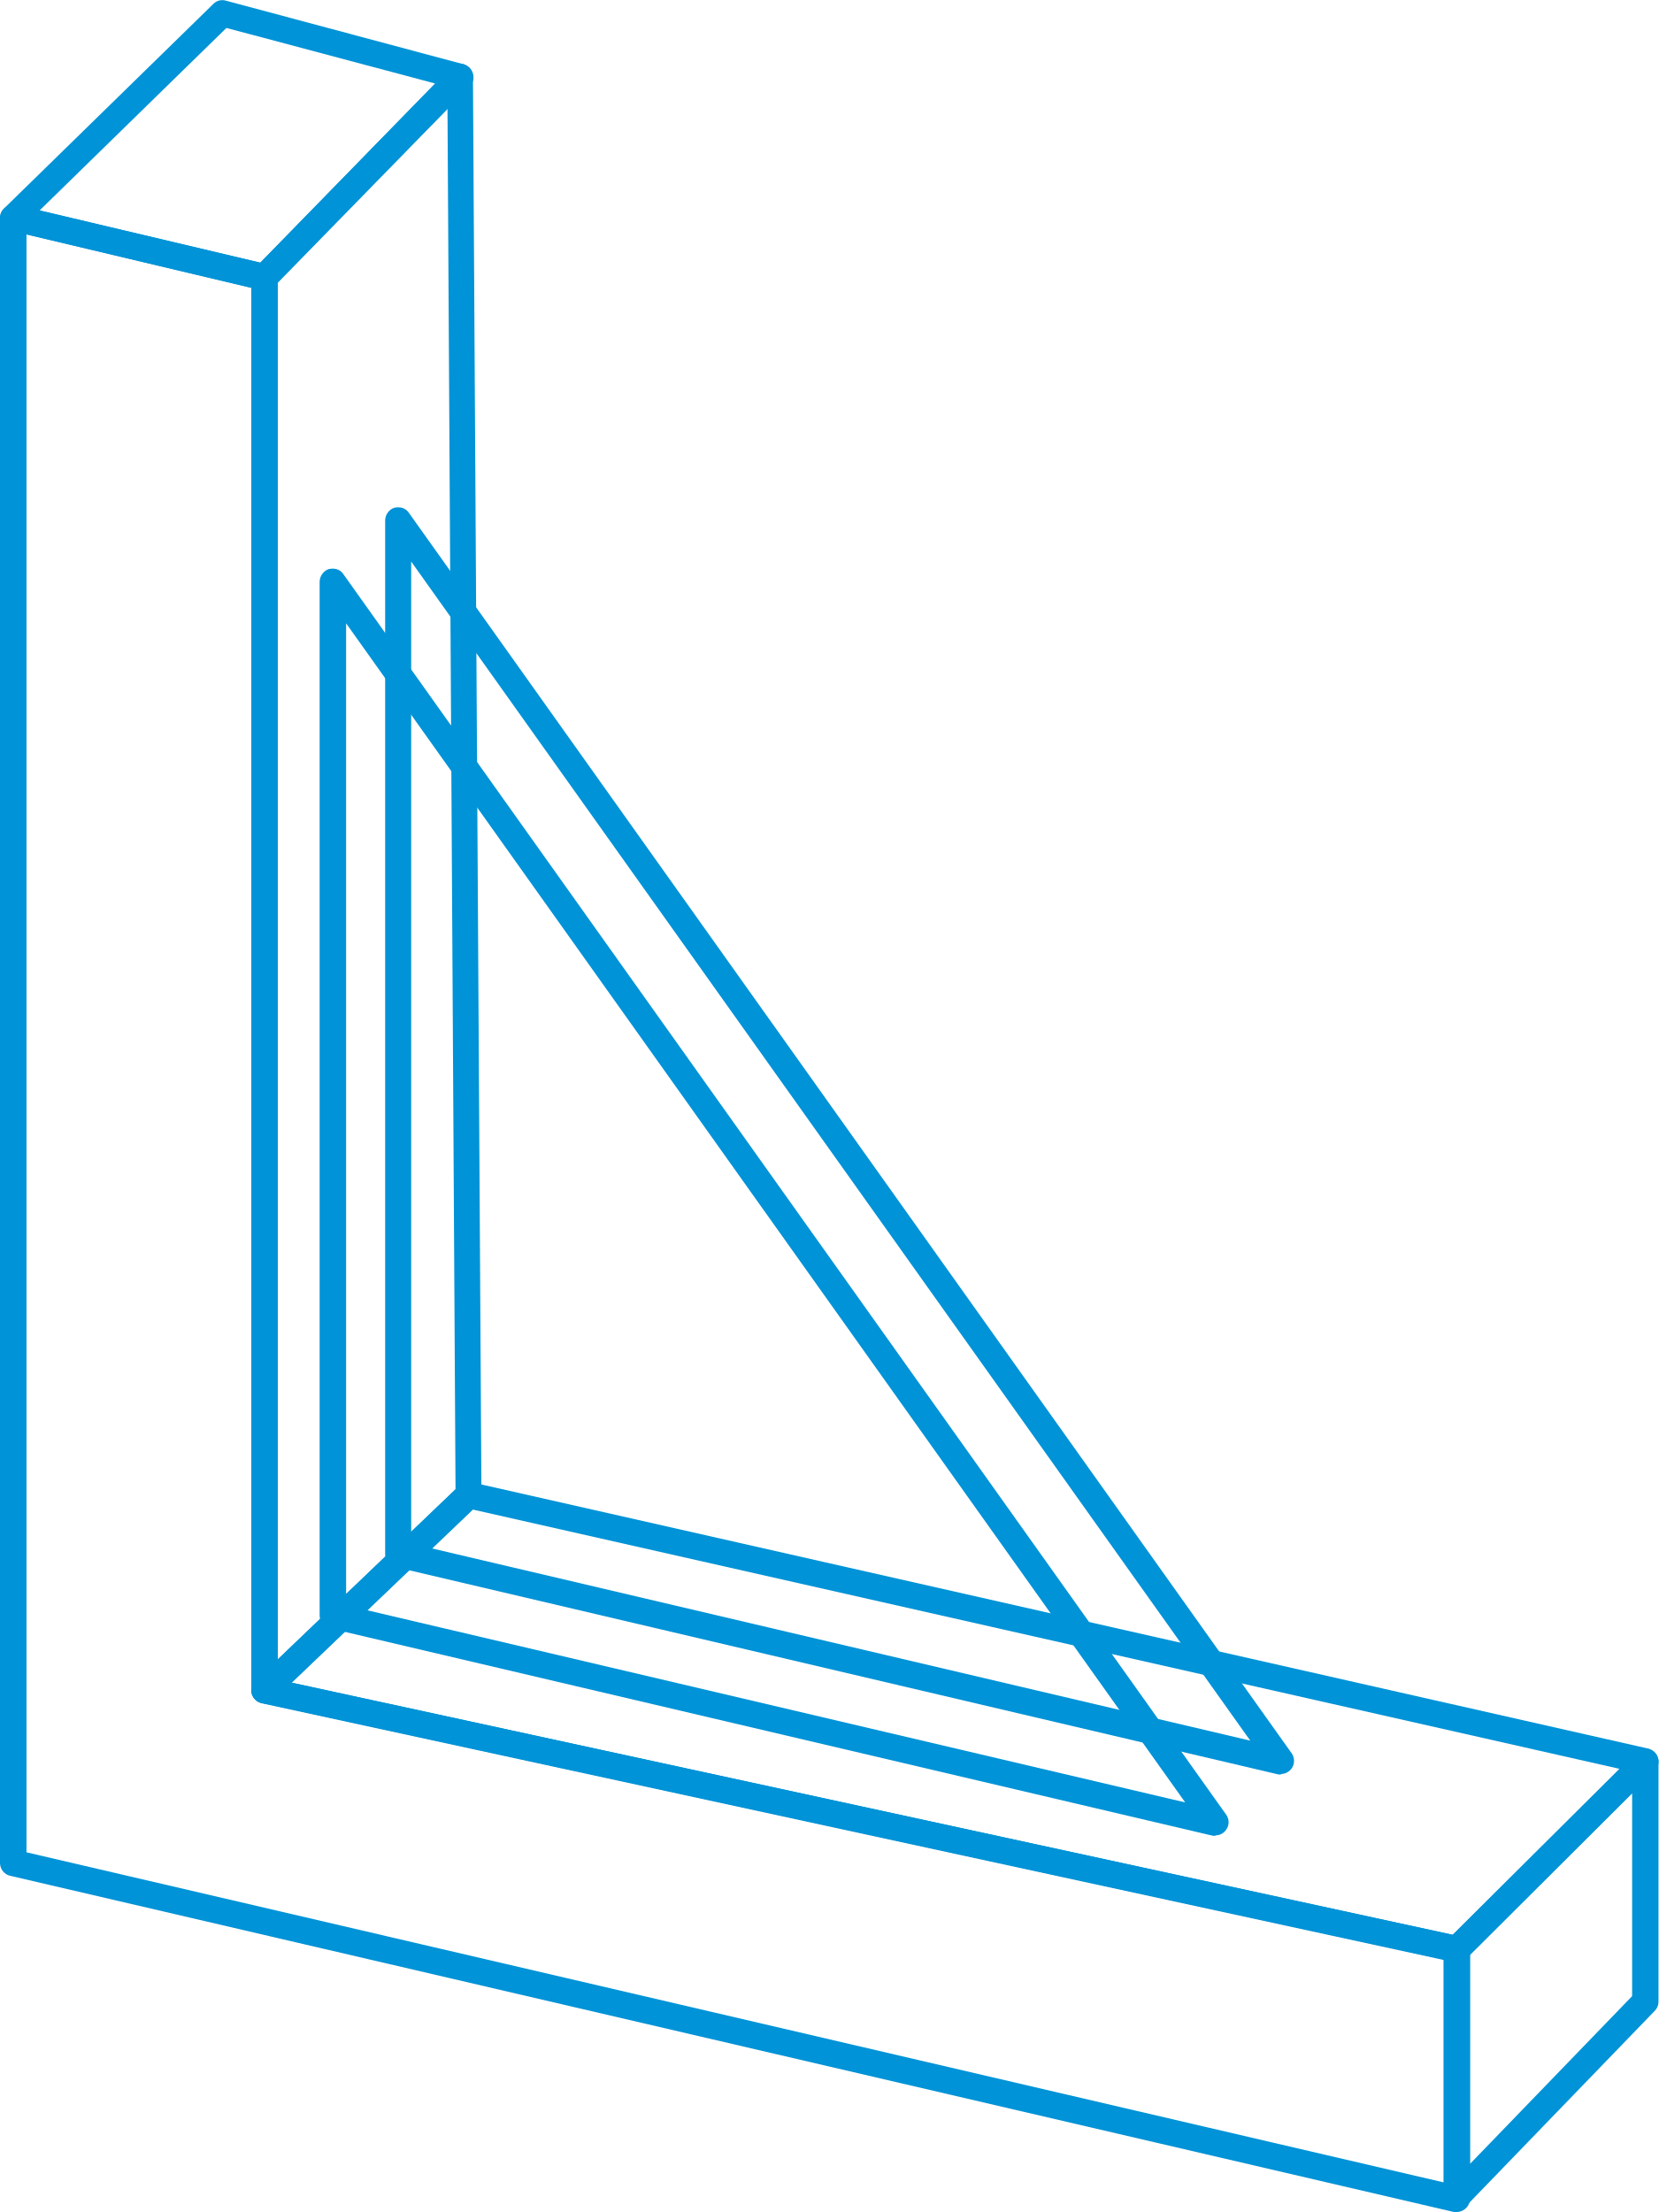
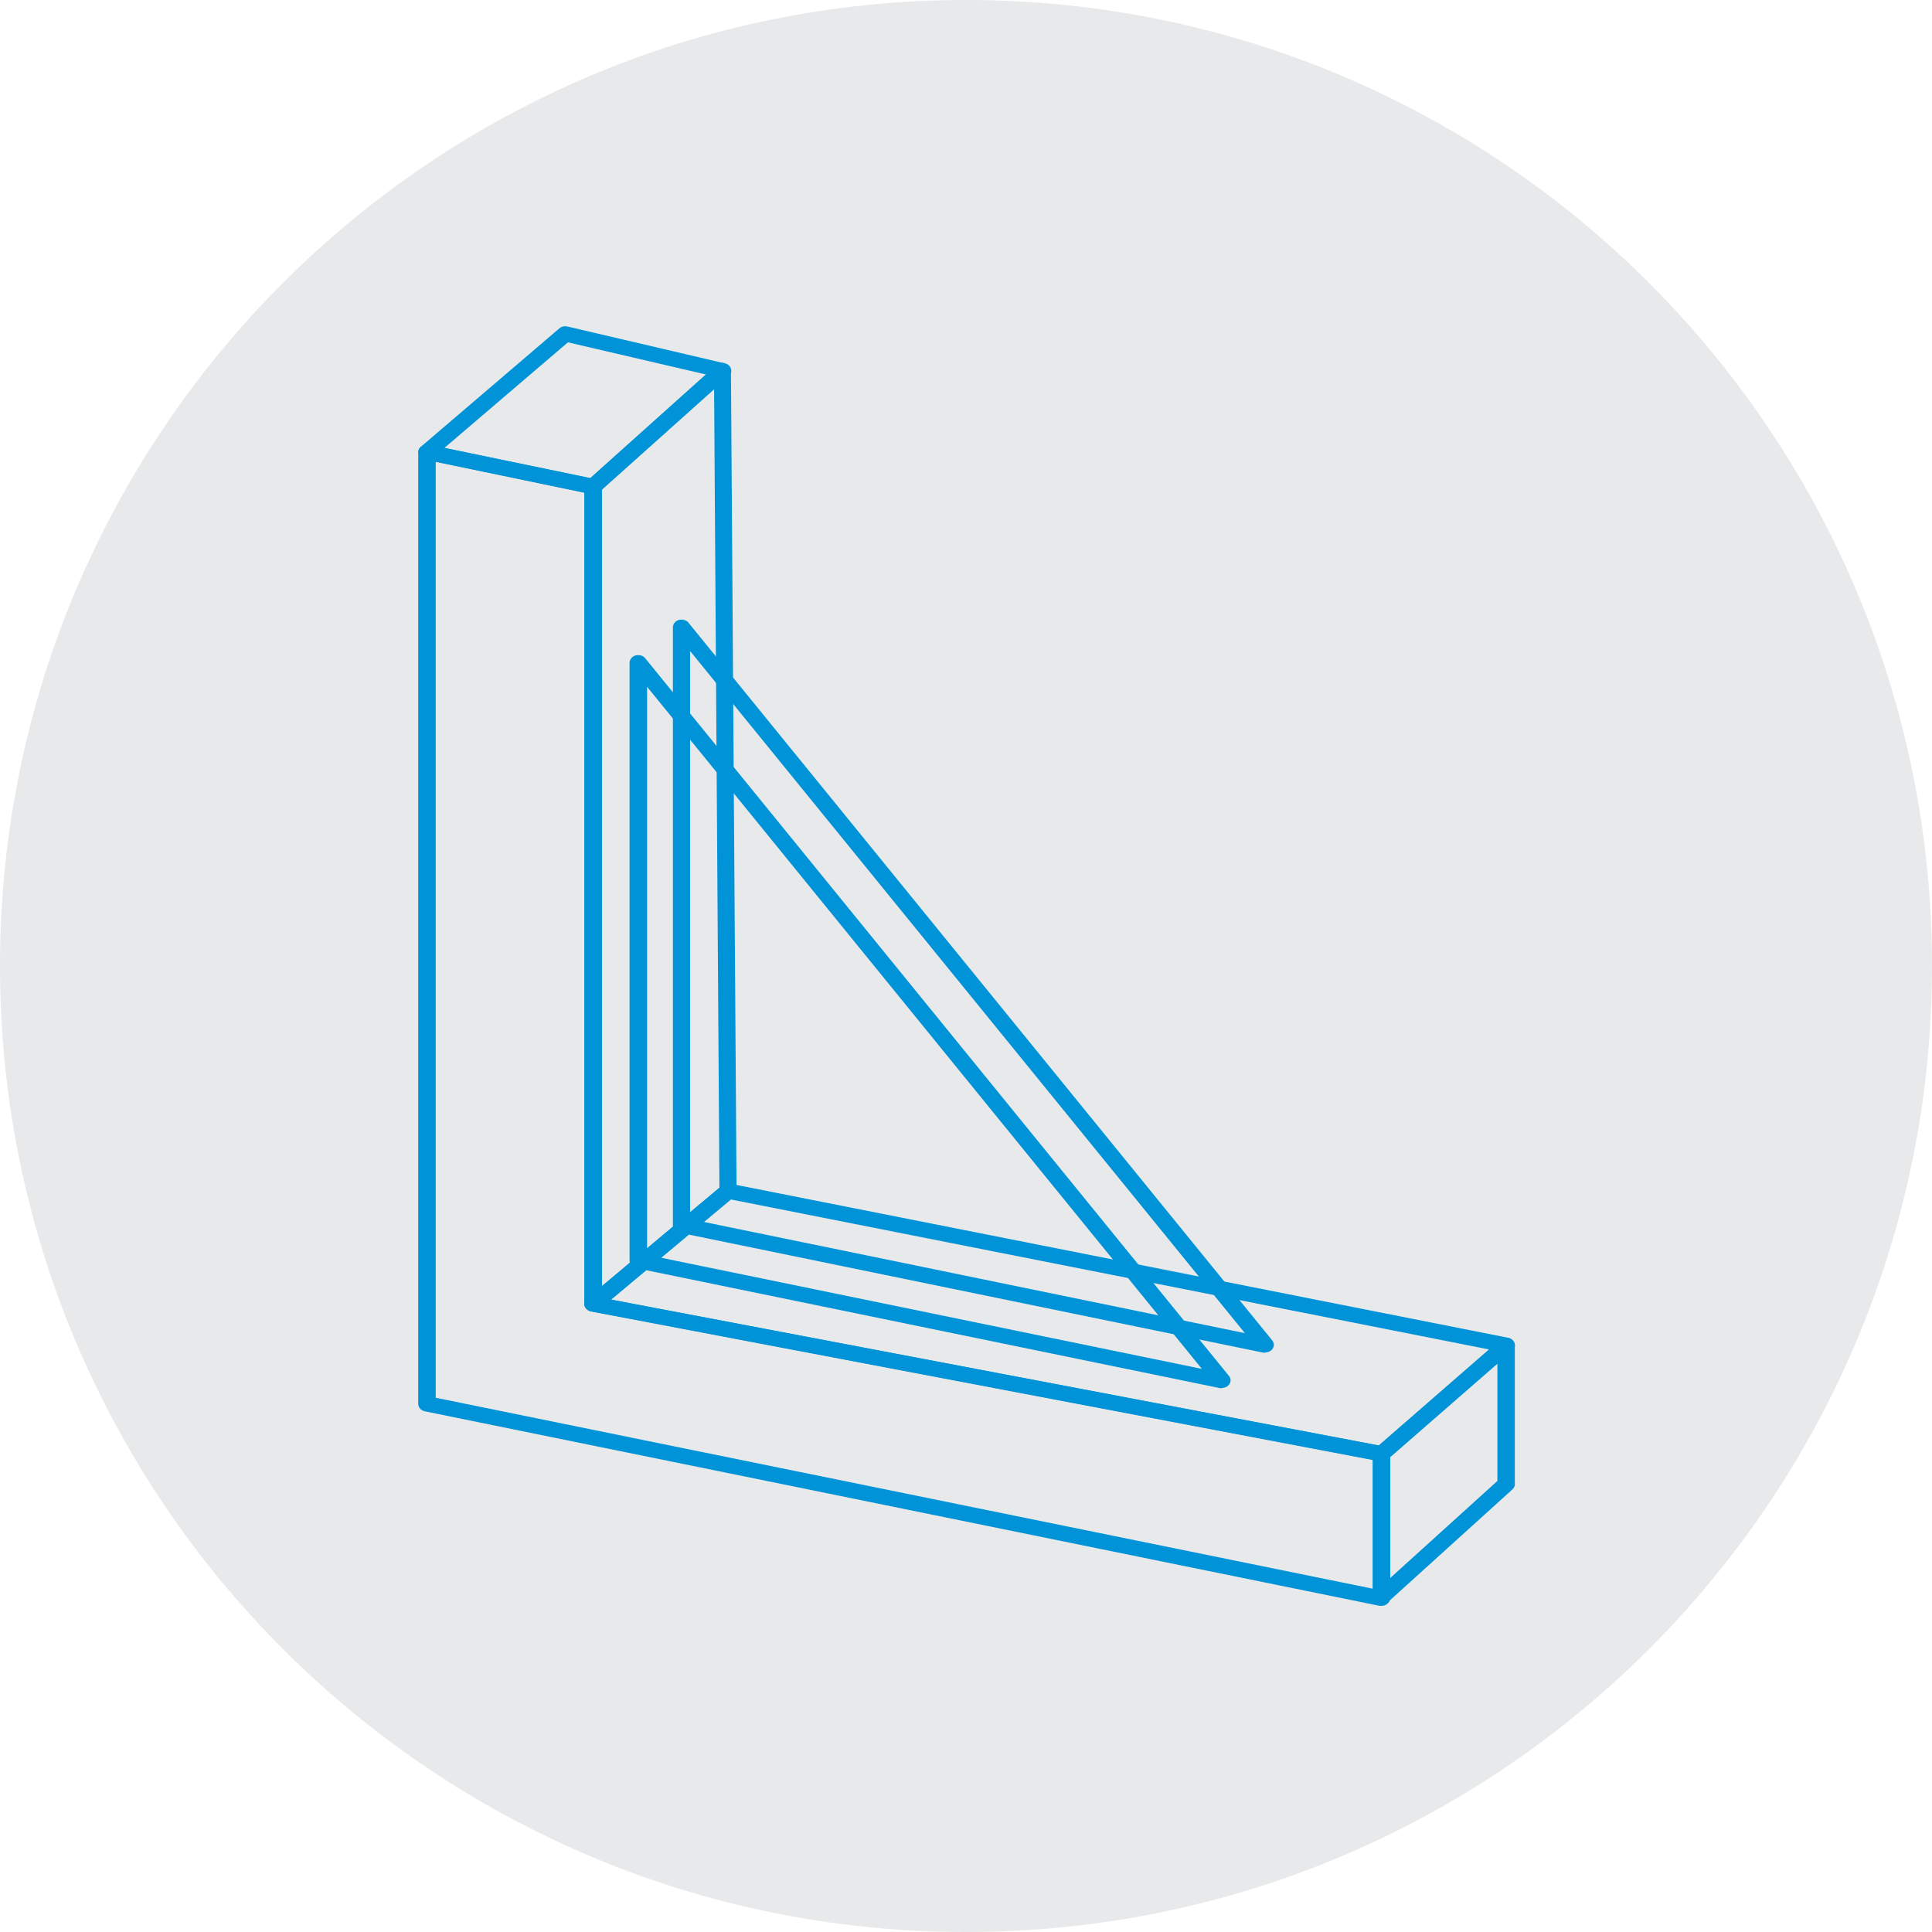
- <svg xmlns="http://www.w3.org/2000/svg" version="1.1" id="Layer_1" x="0px" y="0px" viewBox="0 0 1465.9 1955" style="enable-background:new 0 0 1465.9 1955;" xml:space="preserve">
-   <style type="text/css">
- 	.st0{fill:#0093D7;}
- </style>
-   <g id="Layer_1-2">
-     <path class="st0" d="M1287.5,1955h-2.5L9.2,1657.9c-5.3-1.1-9.1-5.8-9.2-11.2V192.6c0-3.6,1.7-7,4.6-9.2c2.9-2.1,6.5-2.9,10-2.1   l222.1,52.5c5.2,1.2,8.9,5.9,8.8,11.2v1239.5L1290,1711.3c5.3,1.1,9.1,5.8,9.2,11.2v220.8c0,3.6-1.7,7-4.6,9.2   C1292.6,1954.1,1290.1,1955,1287.5,1955z M23.4,1637.1l1252.4,291.7v-197.1L231.3,1505c-5.3-1.1-9.1-5.8-9.2-11.2V254.2L23.4,207.1   V1637.1z" />
-     <path class="st0" d="M233.9,256.7h-2.5L8.9,203.8c-4.2-0.9-7.5-4.1-8.3-8.3c-1.2-4-0.1-8.3,2.9-11.2l185-180.8   c2.9-3,7.2-4.1,11.2-2.9l210,56.2c4,1.1,7.2,4.3,8.3,8.3c1.2,4,0.1,8.3-2.9,11.2l-173,177.1C239.9,255.5,236.9,256.7,233.9,256.7z    M35.1,185.9l195,46.2L384.6,73.8L200.1,24.7L35.1,185.9z" />
-     <path class="st0" d="M233.9,1505.4c-1.6,0-3.1-0.3-4.6-0.8c-4.4-1.8-7.2-6.1-7.1-10.8V245.1c0.1-3.1,1.3-6,3.3-8.3L398.4,59.7   c3.3-3.3,8.3-4.6,12.5-2.5c4.4,1.8,7.2,6.1,7.1,10.8l7.5,1253.7c0.1,3.2-1.3,6.3-3.8,8.3l-180.4,172.5c-2.1,2.1-4.9,3.3-7.9,3.3   L233.9,1505.4z M245.5,249.6v1217l157.1-150.4L395.5,95.9l-150,153.3V249.6z" />
-     <path class="st0" d="M1287.5,1734.2h-2.5L231.3,1505.4c-4.2-1-7.6-4.2-8.8-8.3c-1.3-4.2,0-8.8,3.3-11.7l180.4-172.5   c2.9-2.5,7.1-3.8,10.4-2.9l1040,235.4c4.2,1,7.6,4.2,8.8,8.3c1.2,4,0.1,8.3-2.9,11.2l-166.7,165.8   C1293.6,1733,1290.6,1734.2,1287.5,1734.2z M257.5,1487.1L1283.8,1710l147.5-146.7L418,1334.2l-160,152.9L257.5,1487.1z" />
-     <path class="st0" d="M1287.5,1952.9c0,0-2.9,0-4.2-0.8c-4.6-1.7-7.1-5.8-7.1-10.8v-218.3c0.1-3.1,1.3-6,3.3-8.3l166.7-165.8   c3.3-3.3,8.3-4.6,12.5-2.5c4.4,1.8,7.2,6.1,7.1,10.8v212.1c0,3-1.2,5.8-3.3,7.9l-166.7,172.5   C1293.8,1952.1,1290.4,1952.9,1287.5,1952.9z M1299.2,1727.5v185l143.3-148.3V1585l-143.3,142.9V1727.5z" />
-     <path class="st0" d="M1074.6,1622.5h-2.5l-780.4-183.3c-5.3-1.1-9.1-5.8-9.2-11.2V514.2c0.1-5,3.2-9.5,7.9-11.2   c5-1.2,10,0,12.9,4.2l780.4,1096.6c2.9,4,2.9,9.4,0,13.3c-2.1,3.2-5.7,5.1-9.6,5L1074.6,1622.5z M305.9,1418.8l741.6,174.2   L305.9,550.9V1418.8z" />
-     <path class="st0" d="M1132.5,1568.3h-2.5L349.6,1385c-5.3-1.1-9.1-5.8-9.2-11.2V460c0.1-5,3.2-9.5,7.9-11.2c5-1.2,10,0,12.9,4.2   l780.4,1096.6c3.7,5.3,2.4,12.6-2.9,16.2c-2,1.4-4.3,2.1-6.7,2.1L1132.5,1568.3z M363.4,1364.2l741.6,174.2L363.4,496.3V1364.2z" />
-   </g>
+ <svg xmlns="http://www.w3.org/2000/svg" width="2938" height="2938" viewBox="0 0 2938 2938" fill="none">
+   <circle cx="1469" cy="1469" r="1469" fill="#272B31" fill-opacity="0.102" />
+   <path d="M2100.77 2442H2097.92L646.467 2146.27C640.437 2145.17 636.114 2140.49 636 2135.12V687.713C636 684.13 637.934 680.746 641.233 678.556C644.533 676.465 648.628 675.669 652.61 676.465L905.29 728.724C911.206 729.918 915.415 734.596 915.301 739.872V1973.67L2103.61 2199.42C2109.64 2200.52 2113.96 2205.2 2114.08 2210.57V2430.35C2114.08 2433.94 2112.14 2437.32 2108.84 2439.51C2106.57 2441.1 2103.73 2442 2100.77 2442ZM662.622 2125.56L2087.46 2415.92V2219.73L899.146 1994.07C893.116 1992.98 888.793 1988.3 888.679 1982.92V749.03L662.622 702.147V2125.56Z" fill="#0093D7" />
+   <path d="M902.104 751.518H899.26L646.125 698.862C641.347 697.966 637.593 694.781 636.683 690.6C635.318 686.618 636.569 682.338 639.982 679.452L850.453 499.484C853.753 496.498 858.645 495.403 863.195 496.597L1102.11 552.539C1106.66 553.633 1110.3 556.819 1111.55 560.8C1112.92 564.782 1111.67 569.062 1108.25 571.949L911.433 748.233C908.93 750.324 905.517 751.518 902.104 751.518ZM675.933 681.044L897.781 727.032L1073.55 569.46L863.651 520.586L675.933 681.044Z" fill="#0093D7" />
+   <path d="M902.104 1994.47C900.284 1994.47 898.577 1994.17 896.871 1993.67C891.865 1991.88 888.679 1987.6 888.793 1982.92V739.972C888.907 736.886 890.272 733.999 892.547 731.71L1089.25 555.425C1093.01 552.14 1098.7 550.846 1103.47 552.937C1108.48 554.728 1111.67 559.009 1111.55 563.687L1120.08 1811.62C1120.2 1814.8 1118.61 1817.89 1115.76 1819.88L910.523 1991.58C908.134 1993.67 904.948 1994.87 901.535 1994.87L902.104 1994.47ZM915.301 744.451V1955.85L1094.03 1806.14L1085.95 591.459L915.301 744.053V744.451Z" fill="#0093D7" />
+   <path d="M2100.77 2222.22H2097.92L899.146 1994.47C894.368 1993.47 890.5 1990.29 889.135 1986.21C887.656 1982.03 889.135 1977.45 892.889 1974.56L1098.13 1802.86C1101.43 1800.37 1106.2 1799.07 1109.96 1799.97L2293.15 2034.29C2297.93 2035.28 2301.8 2038.47 2303.16 2042.55C2304.53 2046.53 2303.27 2050.81 2299.86 2053.7L2110.21 2218.73C2107.71 2221.02 2104.29 2222.22 2100.77 2222.22ZM928.954 1976.25L2096.56 2198.13L2264.37 2052.1L1111.55 1824.06L929.522 1976.25H928.954Z" fill="#0093D7" />
+   <path d="M2100.77 2439.91C2100.77 2439.91 2097.47 2439.91 2095.99 2439.11C2090.76 2437.42 2087.91 2433.34 2087.91 2428.36V2211.07C2088.02 2207.98 2089.39 2205.1 2091.67 2202.81L2281.32 2037.77C2285.07 2034.48 2290.76 2033.19 2295.54 2035.28C2300.54 2037.07 2303.73 2041.35 2303.62 2046.03V2257.15C2303.62 2260.14 2302.25 2262.93 2299.86 2265.02L2110.21 2436.72C2107.93 2439.11 2104.07 2439.91 2100.77 2439.91ZM2114.08 2215.55V2399.7L2277.11 2252.08V2073.7L2114.08 2215.95V2215.55Z" fill="#0093D7" />
+   <path d="M1858.55 2111.03H1855.71L967.862 1928.57C961.832 1927.48 957.509 1922.8 957.396 1917.43V1007.83C957.509 1002.86 961.036 998.377 966.383 996.684C972.072 995.49 977.76 996.684 981.059 1000.87L1868.91 2092.42C1872.21 2096.4 1872.21 2101.77 1868.91 2105.66C1866.52 2108.84 1862.42 2110.73 1857.99 2110.63L1858.55 2111.03ZM984.017 1908.27L1827.72 2081.67L984.017 1044.36V1908.27Z" fill="#0093D7" />
+   <path d="M1924.43 2057.08H1921.58L1033.73 1874.62C1027.7 1873.53 1023.38 1868.85 1023.27 1863.48V953.882C1023.38 948.905 1026.91 944.426 1032.26 942.734C1037.94 941.539 1043.63 942.734 1046.93 946.915L1934.78 2038.47C1938.99 2043.74 1937.51 2051.01 1931.48 2054.59C1929.2 2055.99 1926.59 2056.68 1923.86 2056.68L1924.43 2057.08ZM1049.43 1853.92L1893.14 2027.32L1049.43 990.015V1853.92Z" fill="#0093D7" />
</svg>
